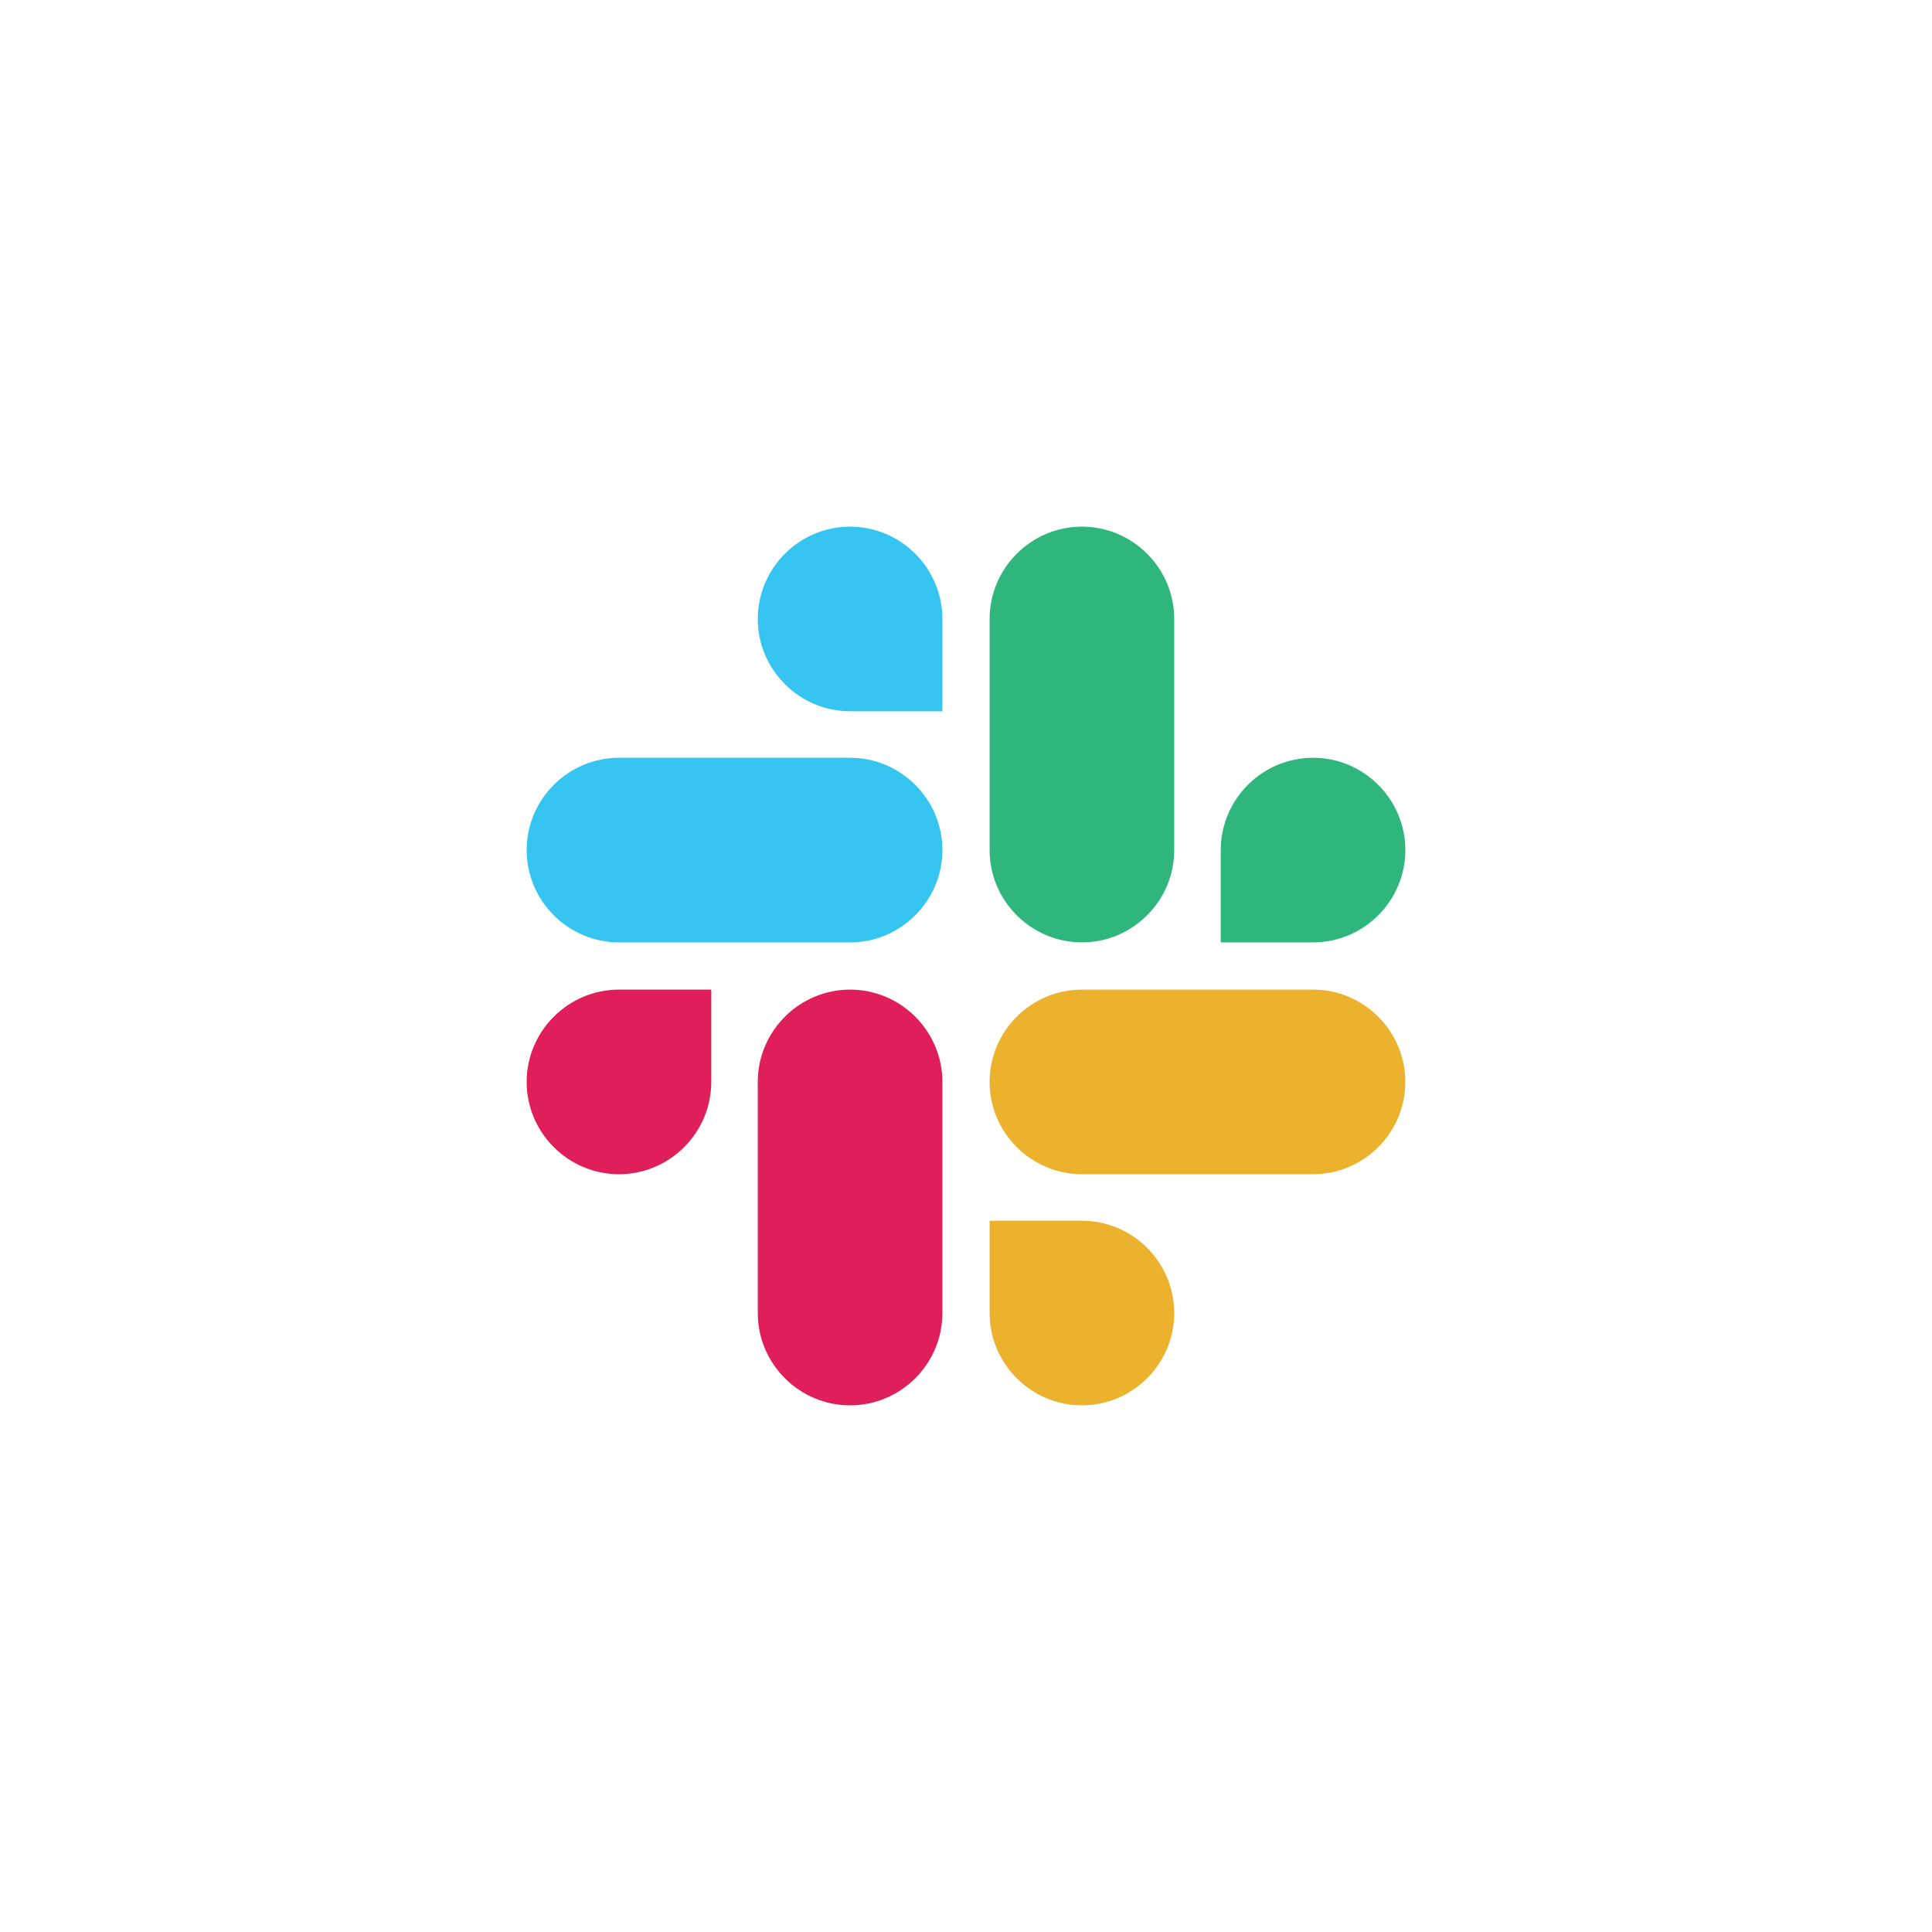
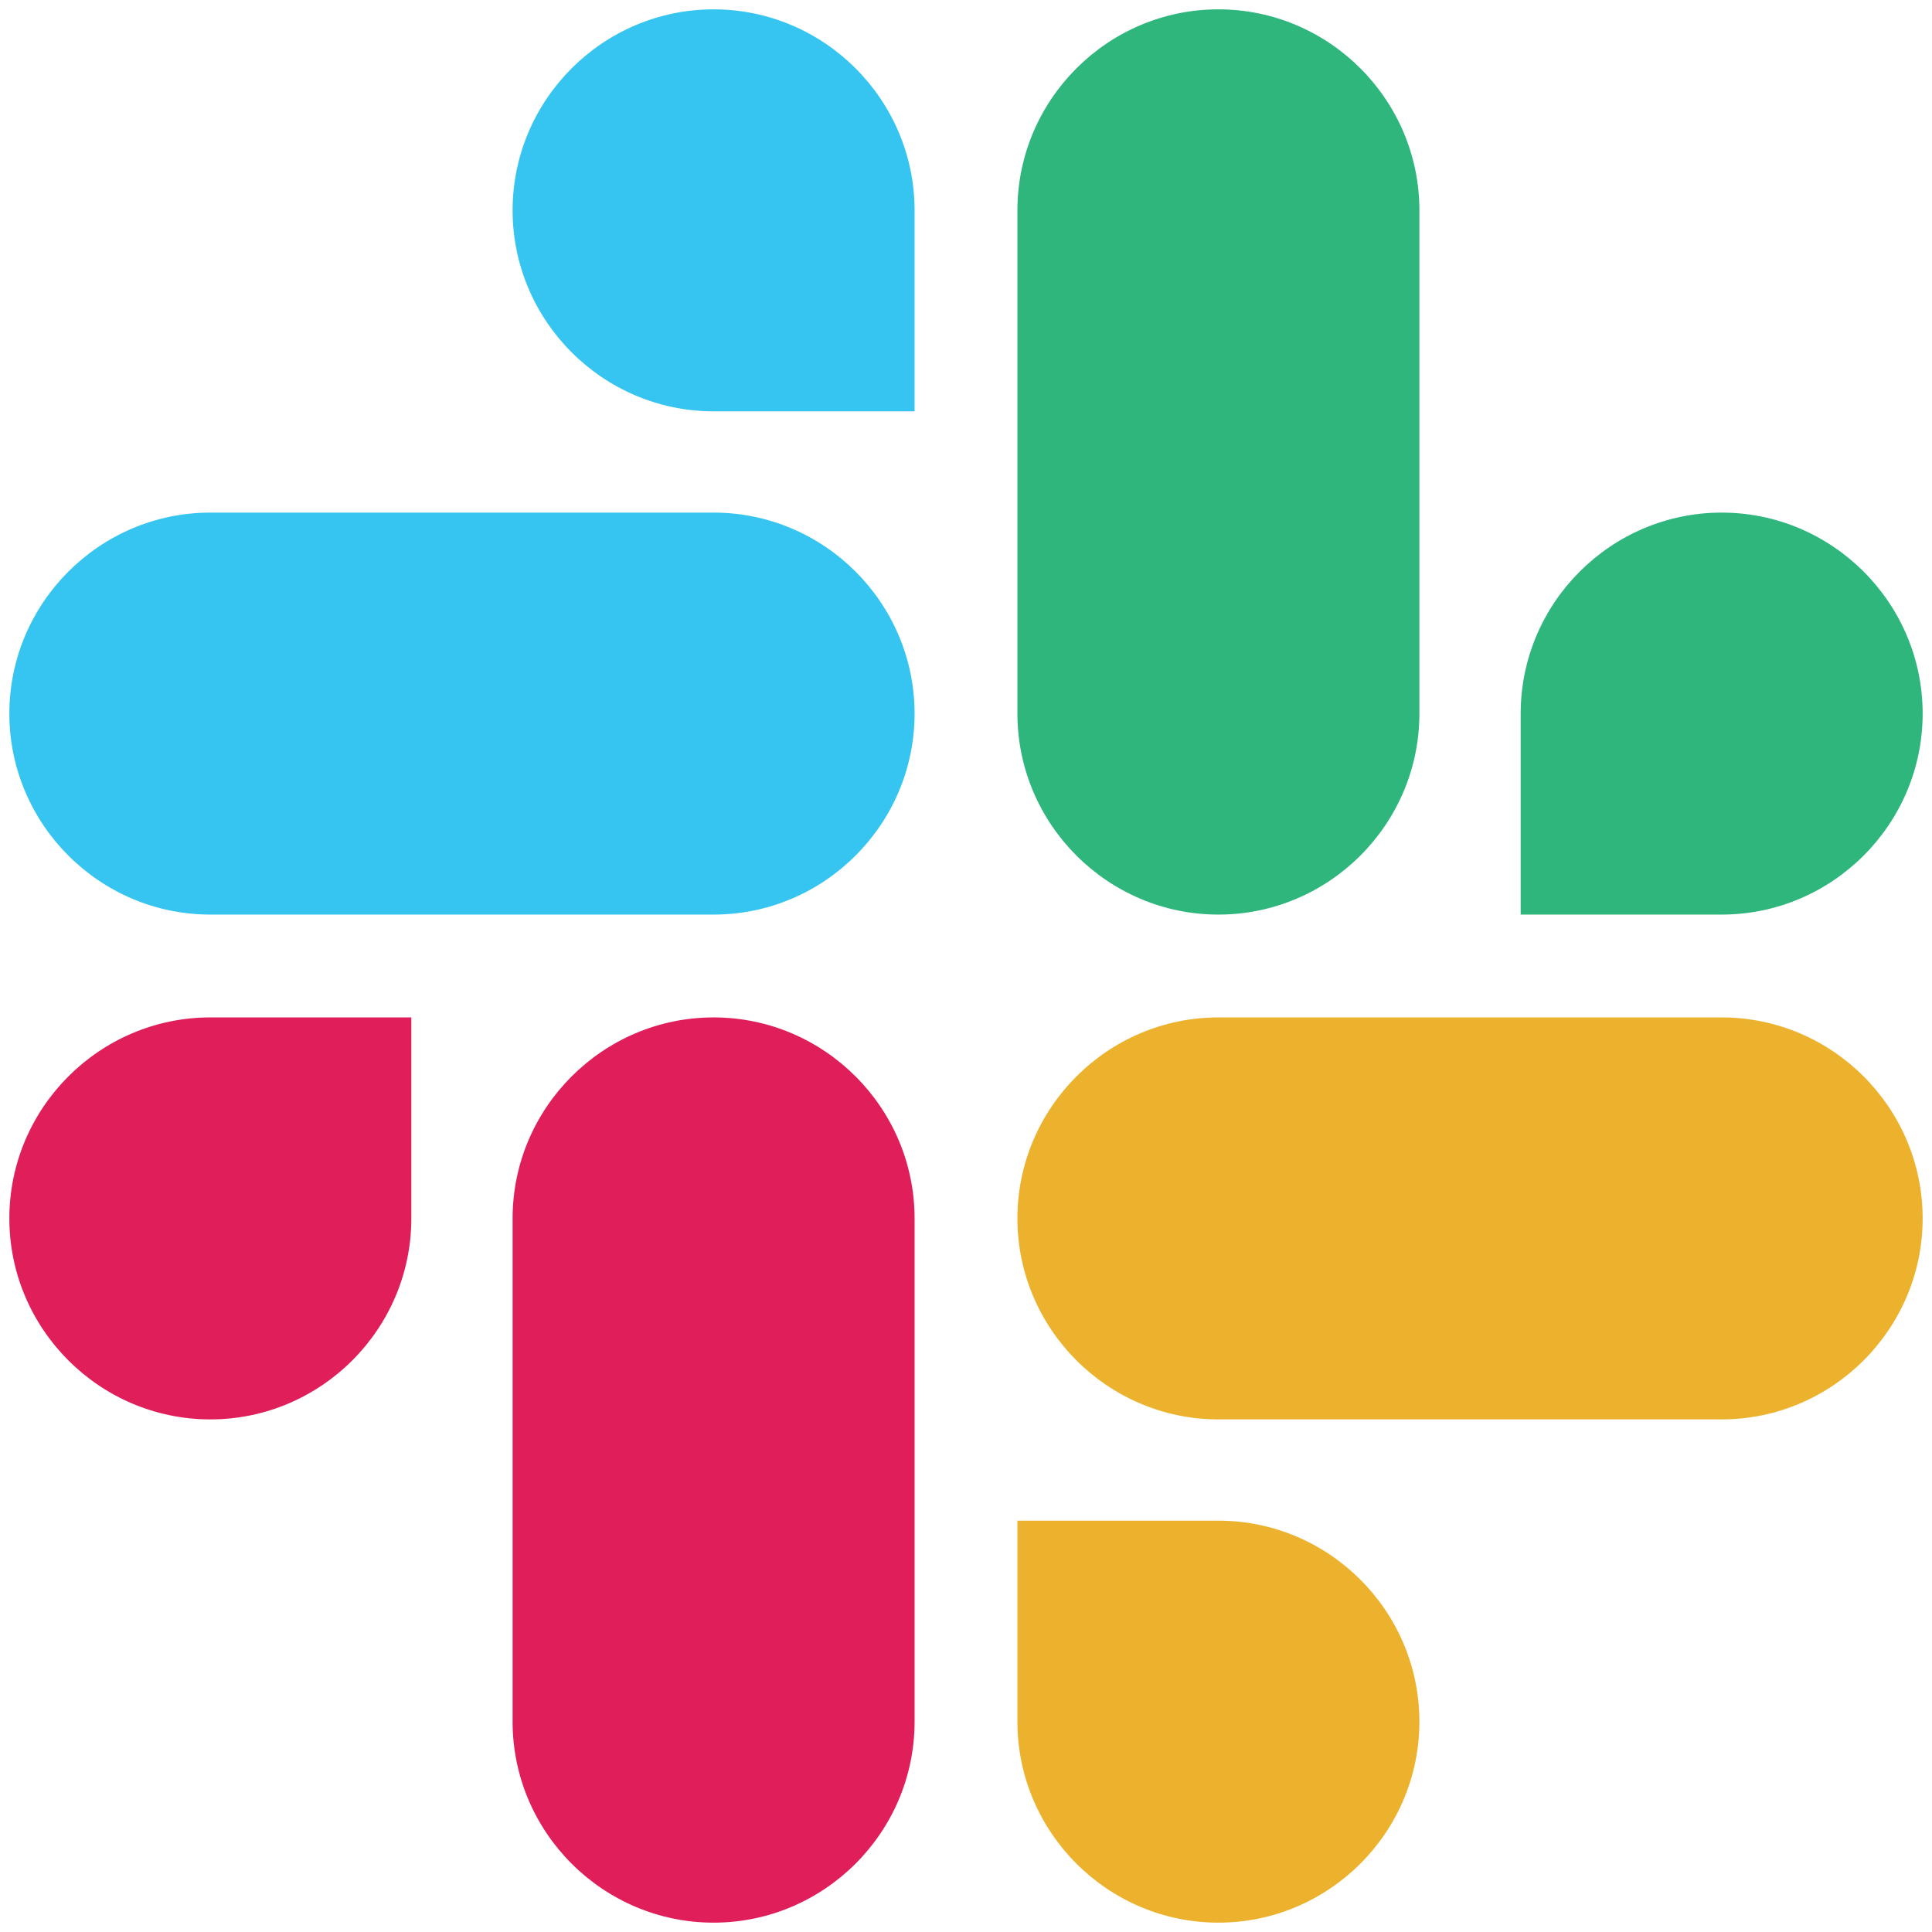
- <svg xmlns="http://www.w3.org/2000/svg" version="1.1" id="Layer_1" x="0px" y="0px" viewBox="0 0 270 270" style="enable-background:new 0 0 270 270;" xml:space="preserve">
-   <style type="text/css">
- 	.st0{fill:#E01E5A;}
- 	.st1{fill:#36C5F0;}
- 	.st2{fill:#2EB67D;}
- 	.st3{fill:#ECB22E;}
- </style>
-   <g>
-     <g>
-       <path class="st0" d="M99.4,151.2c0,7.1-5.8,12.9-12.9,12.9c-7.1,0-12.9-5.8-12.9-12.9c0-7.1,5.8-12.9,12.9-12.9h12.9V151.2z" />
-       <path class="st0" d="M105.9,151.2c0-7.1,5.8-12.9,12.9-12.9s12.9,5.8,12.9,12.9v32.3c0,7.1-5.8,12.9-12.9,12.9    s-12.9-5.8-12.9-12.9V151.2z" />
-     </g>
-     <g>
-       <path class="st1" d="M118.8,99.4c-7.1,0-12.9-5.8-12.9-12.9c0-7.1,5.8-12.9,12.9-12.9s12.9,5.8,12.9,12.9v12.9H118.8z" />
-       <path class="st1" d="M118.8,105.9c7.1,0,12.9,5.8,12.9,12.9s-5.8,12.9-12.9,12.9H86.5c-7.1,0-12.9-5.8-12.9-12.9    s5.8-12.9,12.9-12.9H118.8z" />
-     </g>
-     <g>
-       <path class="st2" d="M170.6,118.8c0-7.1,5.8-12.9,12.9-12.9c7.1,0,12.9,5.8,12.9,12.9s-5.8,12.9-12.9,12.9h-12.9V118.8z" />
-       <path class="st2" d="M164.1,118.8c0,7.1-5.8,12.9-12.9,12.9c-7.1,0-12.9-5.8-12.9-12.9V86.5c0-7.1,5.8-12.9,12.9-12.9    c7.1,0,12.9,5.8,12.9,12.9V118.8z" />
-     </g>
-     <g>
-       <path class="st3" d="M151.2,170.6c7.1,0,12.9,5.8,12.9,12.9c0,7.1-5.8,12.9-12.9,12.9c-7.1,0-12.9-5.8-12.9-12.9v-12.9H151.2z" />
-       <path class="st3" d="M151.2,164.1c-7.1,0-12.9-5.8-12.9-12.9c0-7.1,5.8-12.9,12.9-12.9h32.3c7.1,0,12.9,5.8,12.9,12.9    c0,7.1-5.8,12.9-12.9,12.9H151.2z" />
-     </g>
-   </g>
+ <svg xmlns="http://www.w3.org/2000/svg" width="124" height="124" viewBox="0 0 124 124" fill="none">
+   <path d="M26.4 78.2C26.4 85.3 20.6 91.1 13.5 91.1C6.4 91.1 0.6 85.3 0.6 78.2C0.6 71.1 6.4 65.3 13.5 65.3H26.4V78.2Z" fill="#E01E5A" />
+   <path d="M32.9 78.2C32.9 71.1 38.7 65.3 45.8 65.3C52.9 65.3 58.7 71.1 58.7 78.2V110.5C58.7 117.6 52.9 123.4 45.8 123.4C38.7 123.4 32.9 117.6 32.9 110.5V78.2Z" fill="#E01E5A" />
+   <path d="M45.8 26.4C38.7 26.4 32.9 20.6 32.9 13.5C32.9 6.4 38.7 0.6 45.8 0.6C52.9 0.6 58.7 6.4 58.7 13.5V26.4H45.8Z" fill="#36C5F0" />
+   <path d="M45.8 32.9C52.9 32.9 58.7 38.7 58.7 45.8C58.7 52.9 52.9 58.7 45.8 58.7H13.5C6.4 58.7 0.6 52.9 0.6 45.8C0.6 38.7 6.4 32.9 13.5 32.9H45.8Z" fill="#36C5F0" />
+   <path d="M97.6 45.8C97.6 38.7 103.4 32.9 110.5 32.9C117.6 32.9 123.4 38.7 123.4 45.8C123.4 52.9 117.6 58.7 110.5 58.7H97.6V45.8Z" fill="#2EB67D" />
+   <path d="M91.1 45.8C91.1 52.9 85.3 58.7 78.2 58.7C71.1 58.7 65.3 52.9 65.3 45.8V13.5C65.3 6.4 71.1 0.6 78.2 0.6C85.3 0.6 91.1 6.4 91.1 13.5V45.8Z" fill="#2EB67D" />
+   <path d="M78.2 97.6C85.3 97.6 91.1 103.4 91.1 110.5C91.1 117.6 85.3 123.4 78.2 123.4C71.1 123.4 65.3 117.6 65.3 110.5V97.6H78.2Z" fill="#ECB22E" />
+   <path d="M78.2 91.1C71.1 91.1 65.3 85.3 65.3 78.2C65.3 71.1 71.1 65.3 78.2 65.3H110.5C117.6 65.3 123.4 71.1 123.4 78.2C123.4 85.3 117.6 91.1 110.5 91.1H78.2Z" fill="#ECB22E" />
</svg>
